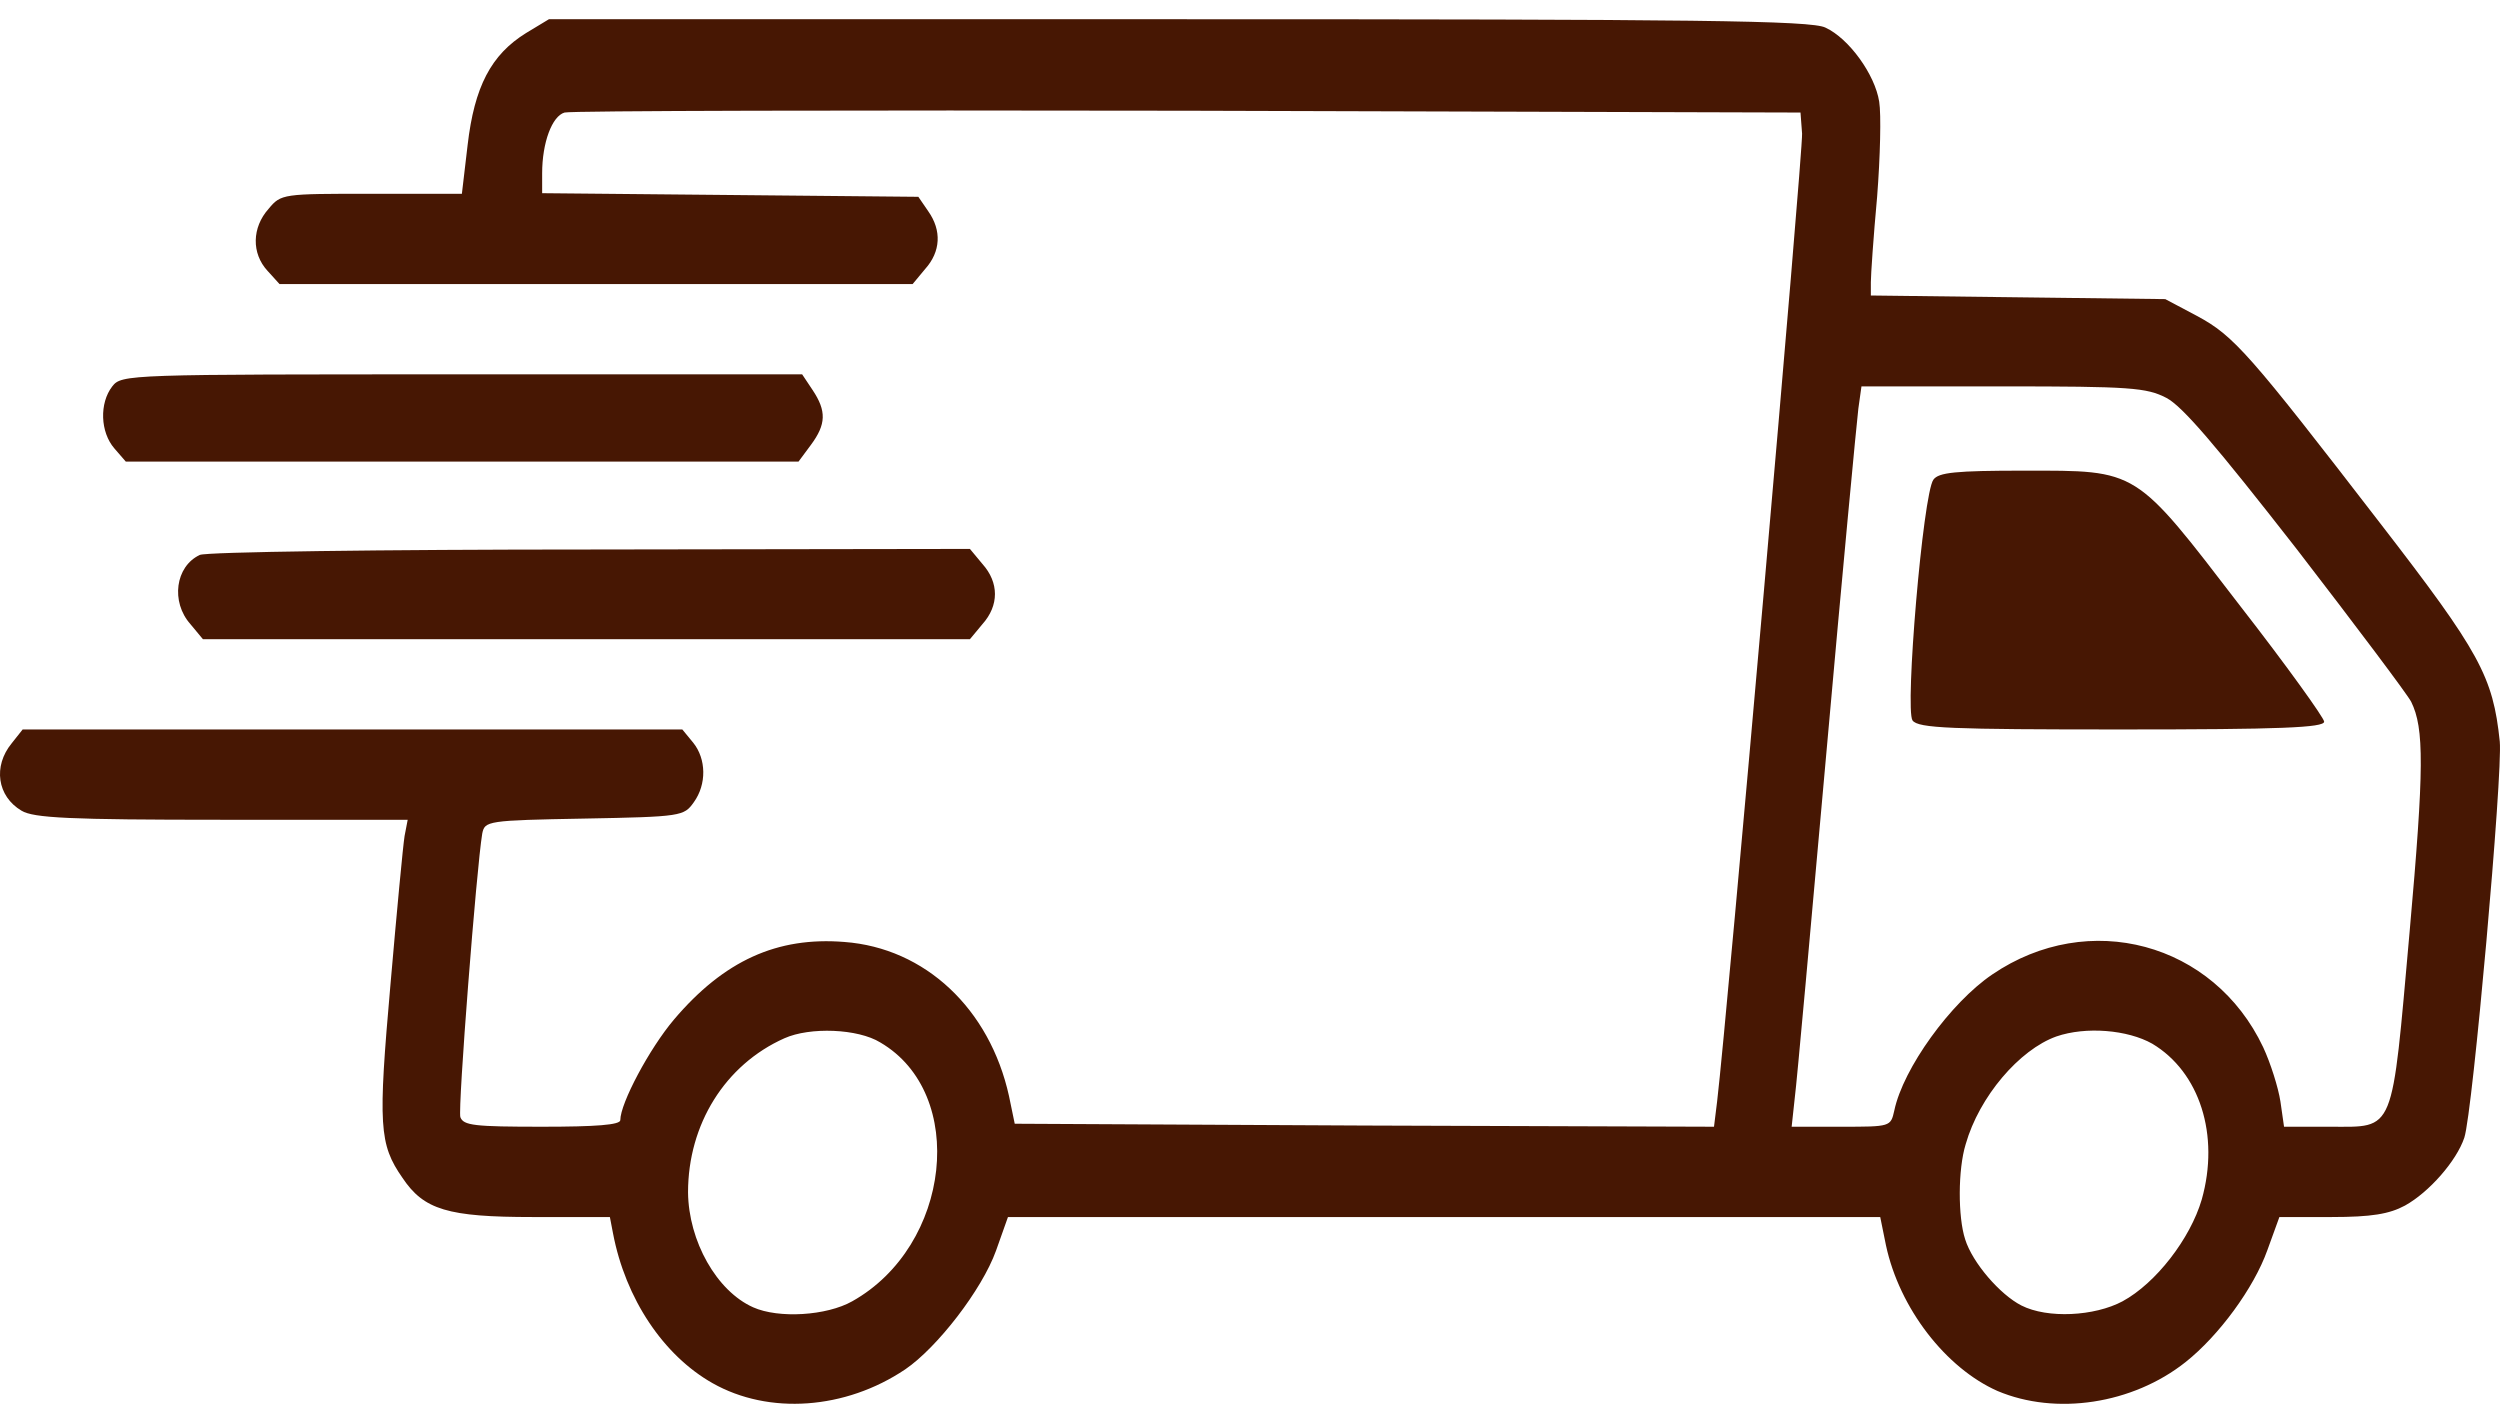
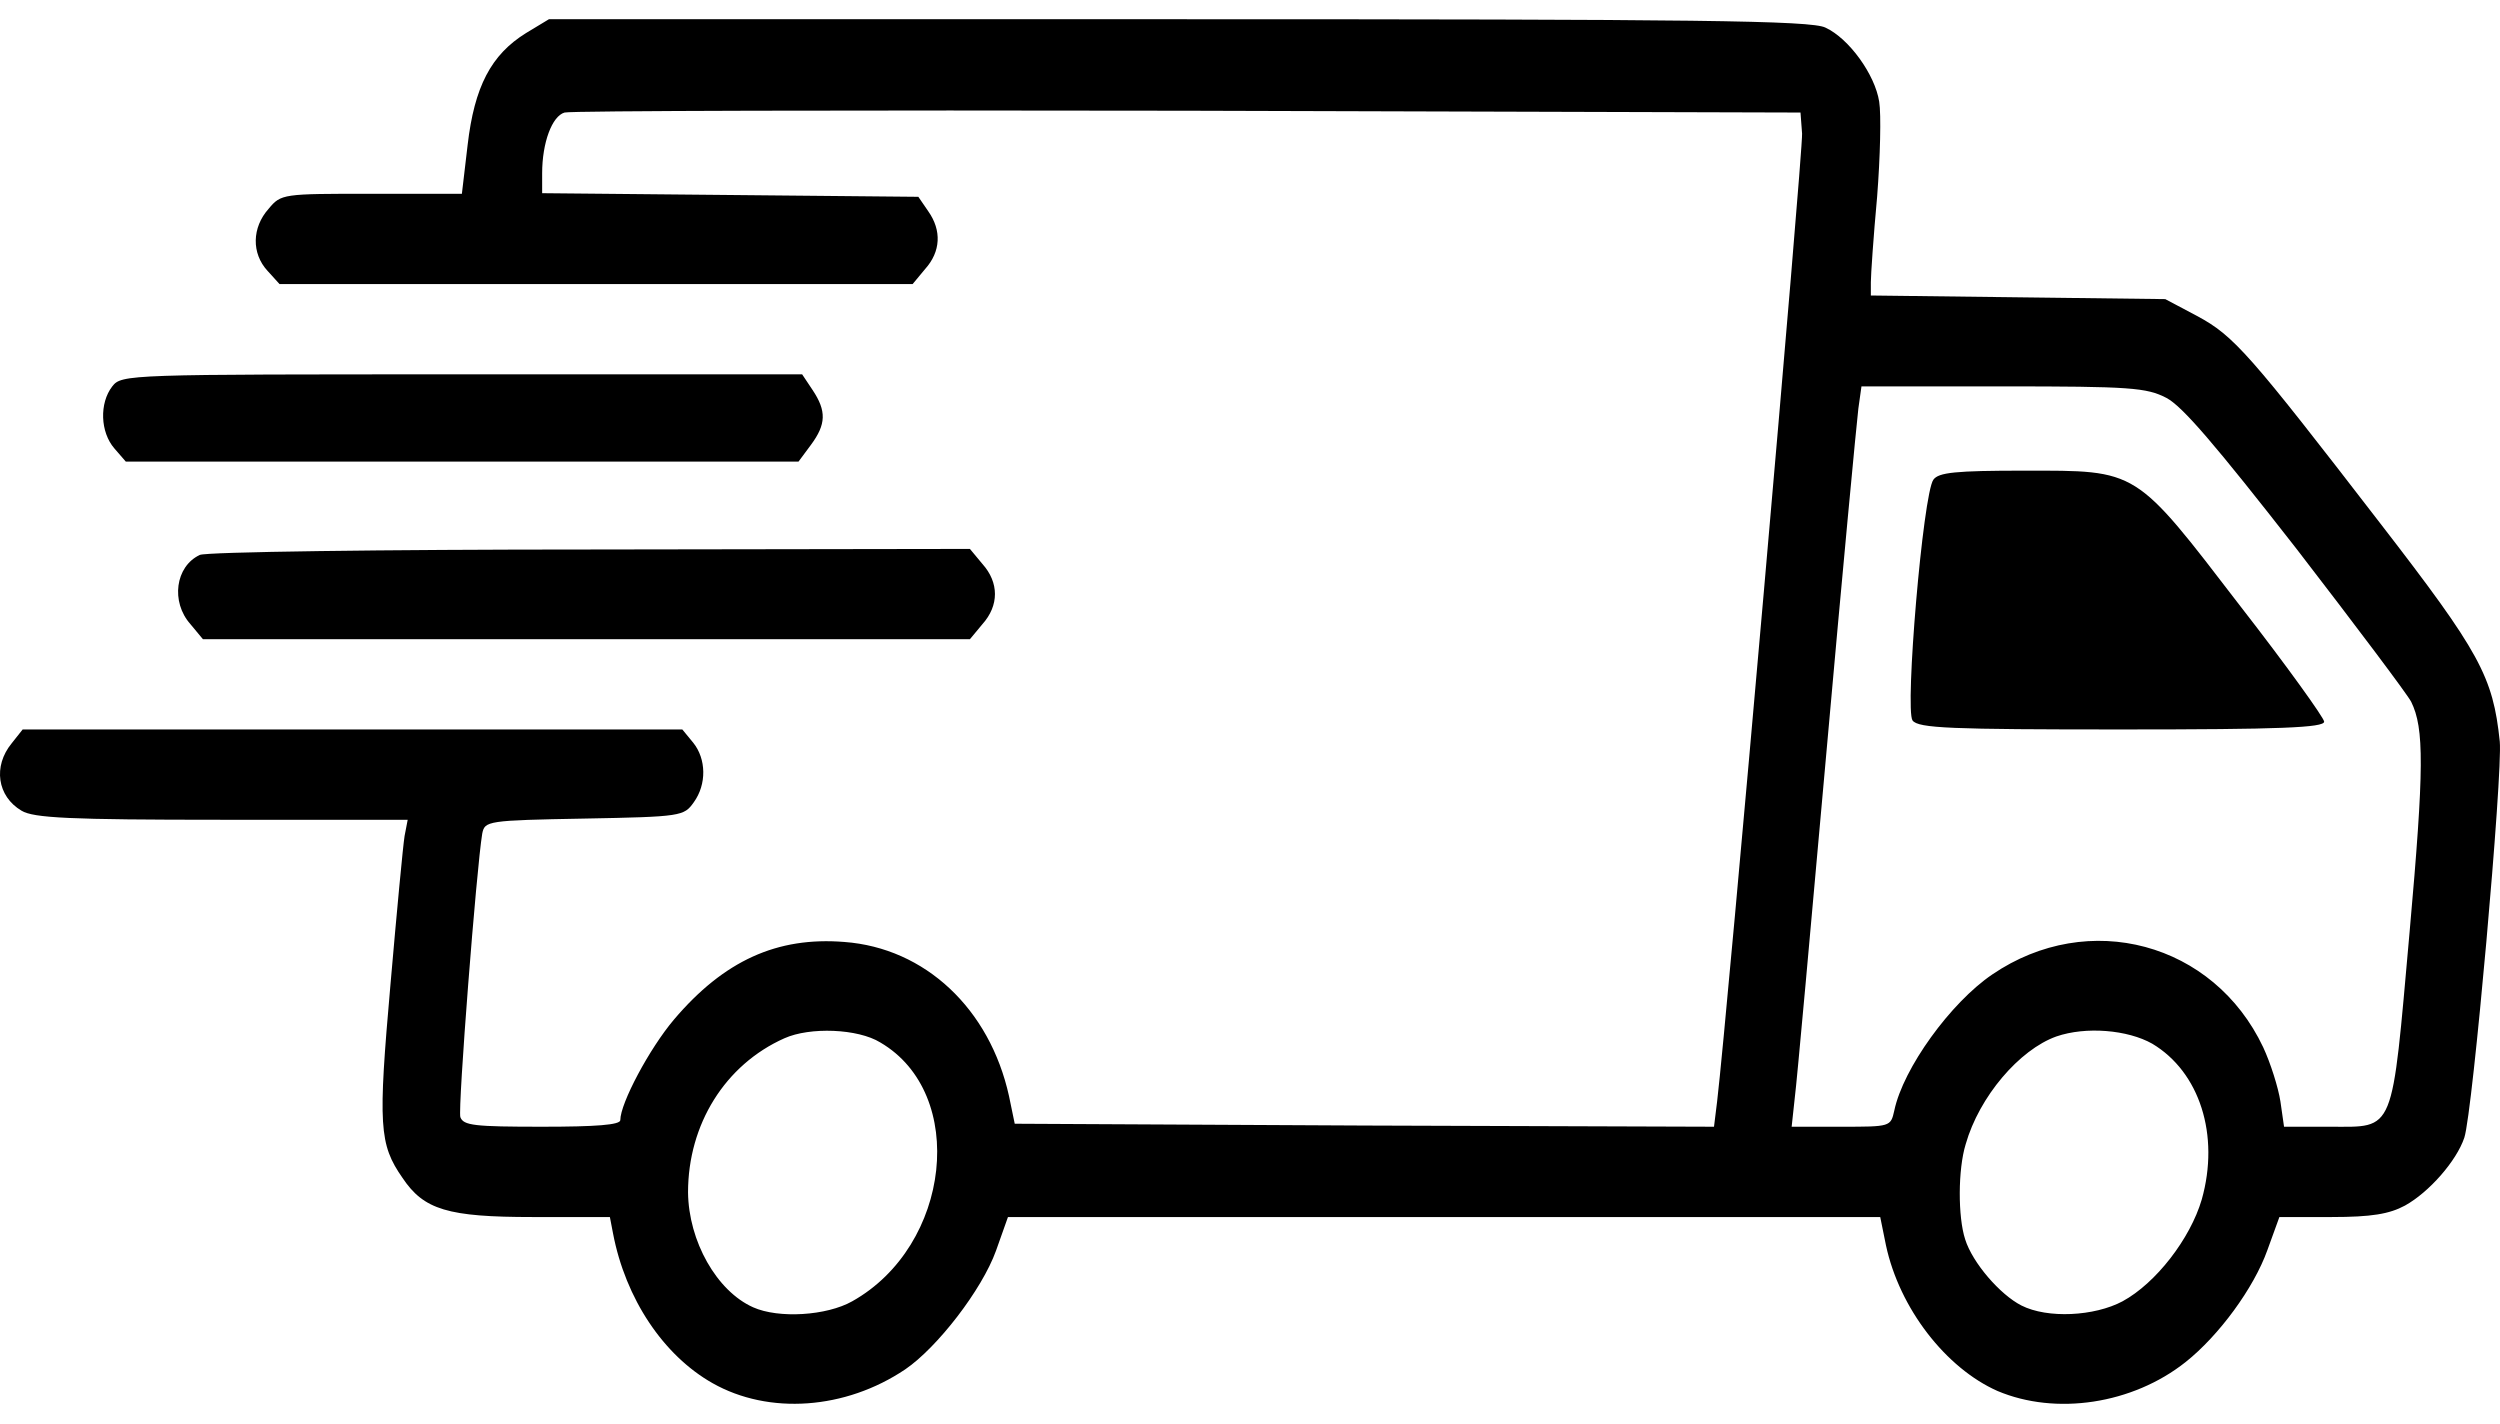
<svg xmlns="http://www.w3.org/2000/svg" width="65" height="37" viewBox="0 0 65 37" fill="none">
-   <path d="M13.676 0.86C12.768 1.423 12.334 2.253 12.158 3.771L12.009 5.038H9.666C7.349 5.038 7.308 5.038 6.983 5.43C6.55 5.915 6.536 6.588 6.956 7.042L7.268 7.386H15.505H23.728L24.053 6.995C24.46 6.541 24.487 5.993 24.134 5.492L23.877 5.117L18.986 5.07L14.096 5.023V4.506C14.096 3.708 14.353 3.02 14.678 2.926C14.841 2.879 22.143 2.863 30.895 2.879L46.813 2.926L46.854 3.473C46.881 3.927 44.916 26.353 44.645 28.638L44.564 29.295L35.474 29.264L26.383 29.217L26.234 28.497C25.733 26.228 24.053 24.647 21.953 24.491C20.206 24.35 18.824 24.976 17.523 26.509C16.886 27.261 16.128 28.685 16.128 29.123C16.128 29.248 15.491 29.295 14.096 29.295C12.334 29.295 12.05 29.264 11.969 29.045C11.901 28.81 12.389 22.566 12.538 21.674C12.605 21.345 12.659 21.329 15.193 21.283C17.726 21.236 17.781 21.22 18.038 20.86C18.377 20.391 18.363 19.733 18.024 19.311L17.74 18.966H9.164H0.589L0.304 19.326C-0.184 19.921 -0.075 20.704 0.561 21.079C0.873 21.267 1.794 21.314 5.764 21.314H10.6L10.519 21.736C10.478 21.987 10.316 23.708 10.153 25.586C9.828 29.264 9.855 29.749 10.465 30.625C11.02 31.455 11.643 31.643 13.852 31.643H15.857L15.938 32.065C16.263 33.771 17.252 35.242 18.526 35.962C19.989 36.791 21.98 36.651 23.538 35.602C24.365 35.039 25.53 33.536 25.896 32.519L26.207 31.643H37.547H48.886L49.035 32.378C49.387 34.021 50.593 35.571 51.934 36.165C53.452 36.807 55.443 36.51 56.825 35.414C57.692 34.726 58.6 33.489 58.952 32.503L59.264 31.643H60.618C61.661 31.643 62.122 31.564 62.529 31.345C63.152 31.001 63.87 30.187 64.073 29.577C64.29 28.92 65.075 20.093 64.994 19.279C64.818 17.589 64.479 16.963 61.892 13.614C58.478 9.185 58.085 8.732 57.123 8.215L56.297 7.777L52.476 7.73L48.642 7.683V7.339C48.642 7.151 48.71 6.149 48.805 5.117C48.886 4.084 48.913 2.973 48.859 2.644C48.751 1.94 48.073 1.001 47.464 0.719C47.098 0.531 44.09 0.5 30.651 0.5H14.272L13.676 0.86ZM56.324 10.344C56.744 10.563 57.597 11.564 59.711 14.272C61.255 16.275 62.596 18.059 62.691 18.247C63.03 18.935 63.03 19.968 62.65 24.225C62.176 29.53 62.285 29.295 60.578 29.295H59.385L59.291 28.638C59.236 28.278 59.033 27.636 58.843 27.229C57.556 24.506 54.305 23.63 51.799 25.336C50.715 26.071 49.482 27.777 49.252 28.873C49.157 29.295 49.157 29.295 47.87 29.295H46.583L46.664 28.544C46.718 28.137 47.084 24.068 47.491 19.514C47.897 14.944 48.276 10.954 48.317 10.625L48.398 10.046H52.07C55.389 10.046 55.809 10.078 56.324 10.344ZM22.888 27.104C25.164 28.434 24.73 32.394 22.157 33.834C21.493 34.209 20.246 34.287 19.582 33.99C18.634 33.568 17.902 32.269 17.889 31.001C17.889 29.233 18.851 27.683 20.395 26.995C21.059 26.697 22.305 26.744 22.888 27.104ZM55.958 27.136C57.191 27.871 57.719 29.514 57.245 31.189C56.947 32.206 56.053 33.364 55.186 33.834C54.454 34.225 53.235 34.287 52.557 33.943C52.002 33.661 51.284 32.832 51.094 32.222C50.905 31.643 50.905 30.406 51.108 29.749C51.46 28.513 52.503 27.292 53.465 26.948C54.237 26.682 55.321 26.776 55.958 27.136Z" fill="#471703" />
-   <path d="M50.268 12.472C49.997 12.847 49.523 18.45 49.726 18.732C49.875 18.935 50.715 18.966 55.158 18.966C59.291 18.966 60.428 18.919 60.428 18.763C60.428 18.669 59.453 17.308 58.247 15.758C55.484 12.159 55.606 12.237 52.625 12.237C50.837 12.237 50.403 12.284 50.268 12.472Z" fill="#471703" />
-   <path d="M2.919 10.046C2.58 10.484 2.607 11.235 2.973 11.658L3.271 12.002H12.009H20.761L21.086 11.564C21.479 11.032 21.493 10.688 21.127 10.14L20.856 9.733H12.009C3.312 9.733 3.163 9.733 2.919 10.046Z" fill="#471703" />
-   <path d="M5.195 14.428C4.558 14.726 4.436 15.649 4.951 16.228L5.276 16.619H15.247H25.218L25.543 16.228C25.977 15.743 25.977 15.148 25.543 14.663L25.218 14.272L15.355 14.287C9.936 14.287 5.357 14.35 5.195 14.428Z" fill="#471703" />
+   <path d="M13.676 0.86C12.768 1.423 12.334 2.253 12.158 3.771L12.009 5.038H9.666C7.349 5.038 7.308 5.038 6.983 5.43C6.55 5.915 6.536 6.588 6.956 7.042L7.268 7.386H15.505H23.728L24.053 6.995C24.46 6.541 24.487 5.993 24.134 5.492L23.877 5.117L18.986 5.07L14.096 5.023V4.506C14.096 3.708 14.353 3.02 14.678 2.926C14.841 2.879 22.143 2.863 30.895 2.879L46.813 2.926L46.854 3.473C46.881 3.927 44.916 26.353 44.645 28.638L44.564 29.295L35.474 29.264L26.383 29.217L26.234 28.497C25.733 26.228 24.053 24.647 21.953 24.491C20.206 24.35 18.824 24.976 17.523 26.509C16.886 27.261 16.128 28.685 16.128 29.123C16.128 29.248 15.491 29.295 14.096 29.295C12.334 29.295 12.05 29.264 11.969 29.045C11.901 28.81 12.389 22.566 12.538 21.674C12.605 21.345 12.659 21.329 15.193 21.283C17.726 21.236 17.781 21.22 18.038 20.86C18.377 20.391 18.363 19.733 18.024 19.311L17.74 18.966H9.164H0.589L0.304 19.326C-0.184 19.921 -0.075 20.704 0.561 21.079C0.873 21.267 1.794 21.314 5.764 21.314H10.6L10.519 21.736C10.478 21.987 10.316 23.708 10.153 25.586C9.828 29.264 9.855 29.749 10.465 30.625C11.02 31.455 11.643 31.643 13.852 31.643H15.857L15.938 32.065C16.263 33.771 17.252 35.242 18.526 35.962C19.989 36.791 21.98 36.651 23.538 35.602C24.365 35.039 25.53 33.536 25.896 32.519L26.207 31.643H37.547H48.886L49.035 32.378C49.387 34.021 50.593 35.571 51.934 36.165C53.452 36.807 55.443 36.51 56.825 35.414C57.692 34.726 58.6 33.489 58.952 32.503L59.264 31.643H60.618C61.661 31.643 62.122 31.564 62.529 31.345C63.152 31.001 63.87 30.187 64.073 29.577C64.29 28.92 65.075 20.093 64.994 19.279C64.818 17.589 64.479 16.963 61.892 13.614C58.478 9.185 58.085 8.732 57.123 8.215L56.297 7.777L52.476 7.73L48.642 7.683V7.339C48.642 7.151 48.71 6.149 48.805 5.117C48.886 4.084 48.913 2.973 48.859 2.644C48.751 1.94 48.073 1.001 47.464 0.719C47.098 0.531 44.09 0.5 30.651 0.5H14.272L13.676 0.86ZM56.324 10.344C56.744 10.563 57.597 11.564 59.711 14.272C61.255 16.275 62.596 18.059 62.691 18.247C63.03 18.935 63.03 19.968 62.65 24.225C62.176 29.53 62.285 29.295 60.578 29.295H59.385L59.291 28.638C59.236 28.278 59.033 27.636 58.843 27.229C57.556 24.506 54.305 23.63 51.799 25.336C50.715 26.071 49.482 27.777 49.252 28.873C49.157 29.295 49.157 29.295 47.87 29.295H46.583L46.664 28.544C46.718 28.137 47.084 24.068 47.491 19.514C47.897 14.944 48.276 10.954 48.317 10.625L48.398 10.046H52.07C55.389 10.046 55.809 10.078 56.324 10.344ZM22.888 27.104C25.164 28.434 24.73 32.394 22.157 33.834C21.493 34.209 20.246 34.287 19.582 33.99C18.634 33.568 17.902 32.269 17.889 31.001C17.889 29.233 18.851 27.683 20.395 26.995C21.059 26.697 22.305 26.744 22.888 27.104ZM55.958 27.136C57.191 27.871 57.719 29.514 57.245 31.189C56.947 32.206 56.053 33.364 55.186 33.834C54.454 34.225 53.235 34.287 52.557 33.943C52.002 33.661 51.284 32.832 51.094 32.222C50.905 31.643 50.905 30.406 51.108 29.749C51.46 28.513 52.503 27.292 53.465 26.948C54.237 26.682 55.321 26.776 55.958 27.136Z" fill="#000000" />
+   <path d="M50.268 12.472C49.997 12.847 49.523 18.45 49.726 18.732C49.875 18.935 50.715 18.966 55.158 18.966C59.291 18.966 60.428 18.919 60.428 18.763C60.428 18.669 59.453 17.308 58.247 15.758C55.484 12.159 55.606 12.237 52.625 12.237C50.837 12.237 50.403 12.284 50.268 12.472Z" fill="#000000" />
+   <path d="M2.919 10.046C2.58 10.484 2.607 11.235 2.973 11.658L3.271 12.002H12.009H20.761L21.086 11.564C21.479 11.032 21.493 10.688 21.127 10.14L20.856 9.733H12.009C3.312 9.733 3.163 9.733 2.919 10.046Z" fill="#000000" />
+   <path d="M5.195 14.428C4.558 14.726 4.436 15.649 4.951 16.228L5.276 16.619H15.247H25.218L25.543 16.228C25.977 15.743 25.977 15.148 25.543 14.663L25.218 14.272L15.355 14.287C9.936 14.287 5.357 14.35 5.195 14.428Z" fill="#000000" />
</svg>
